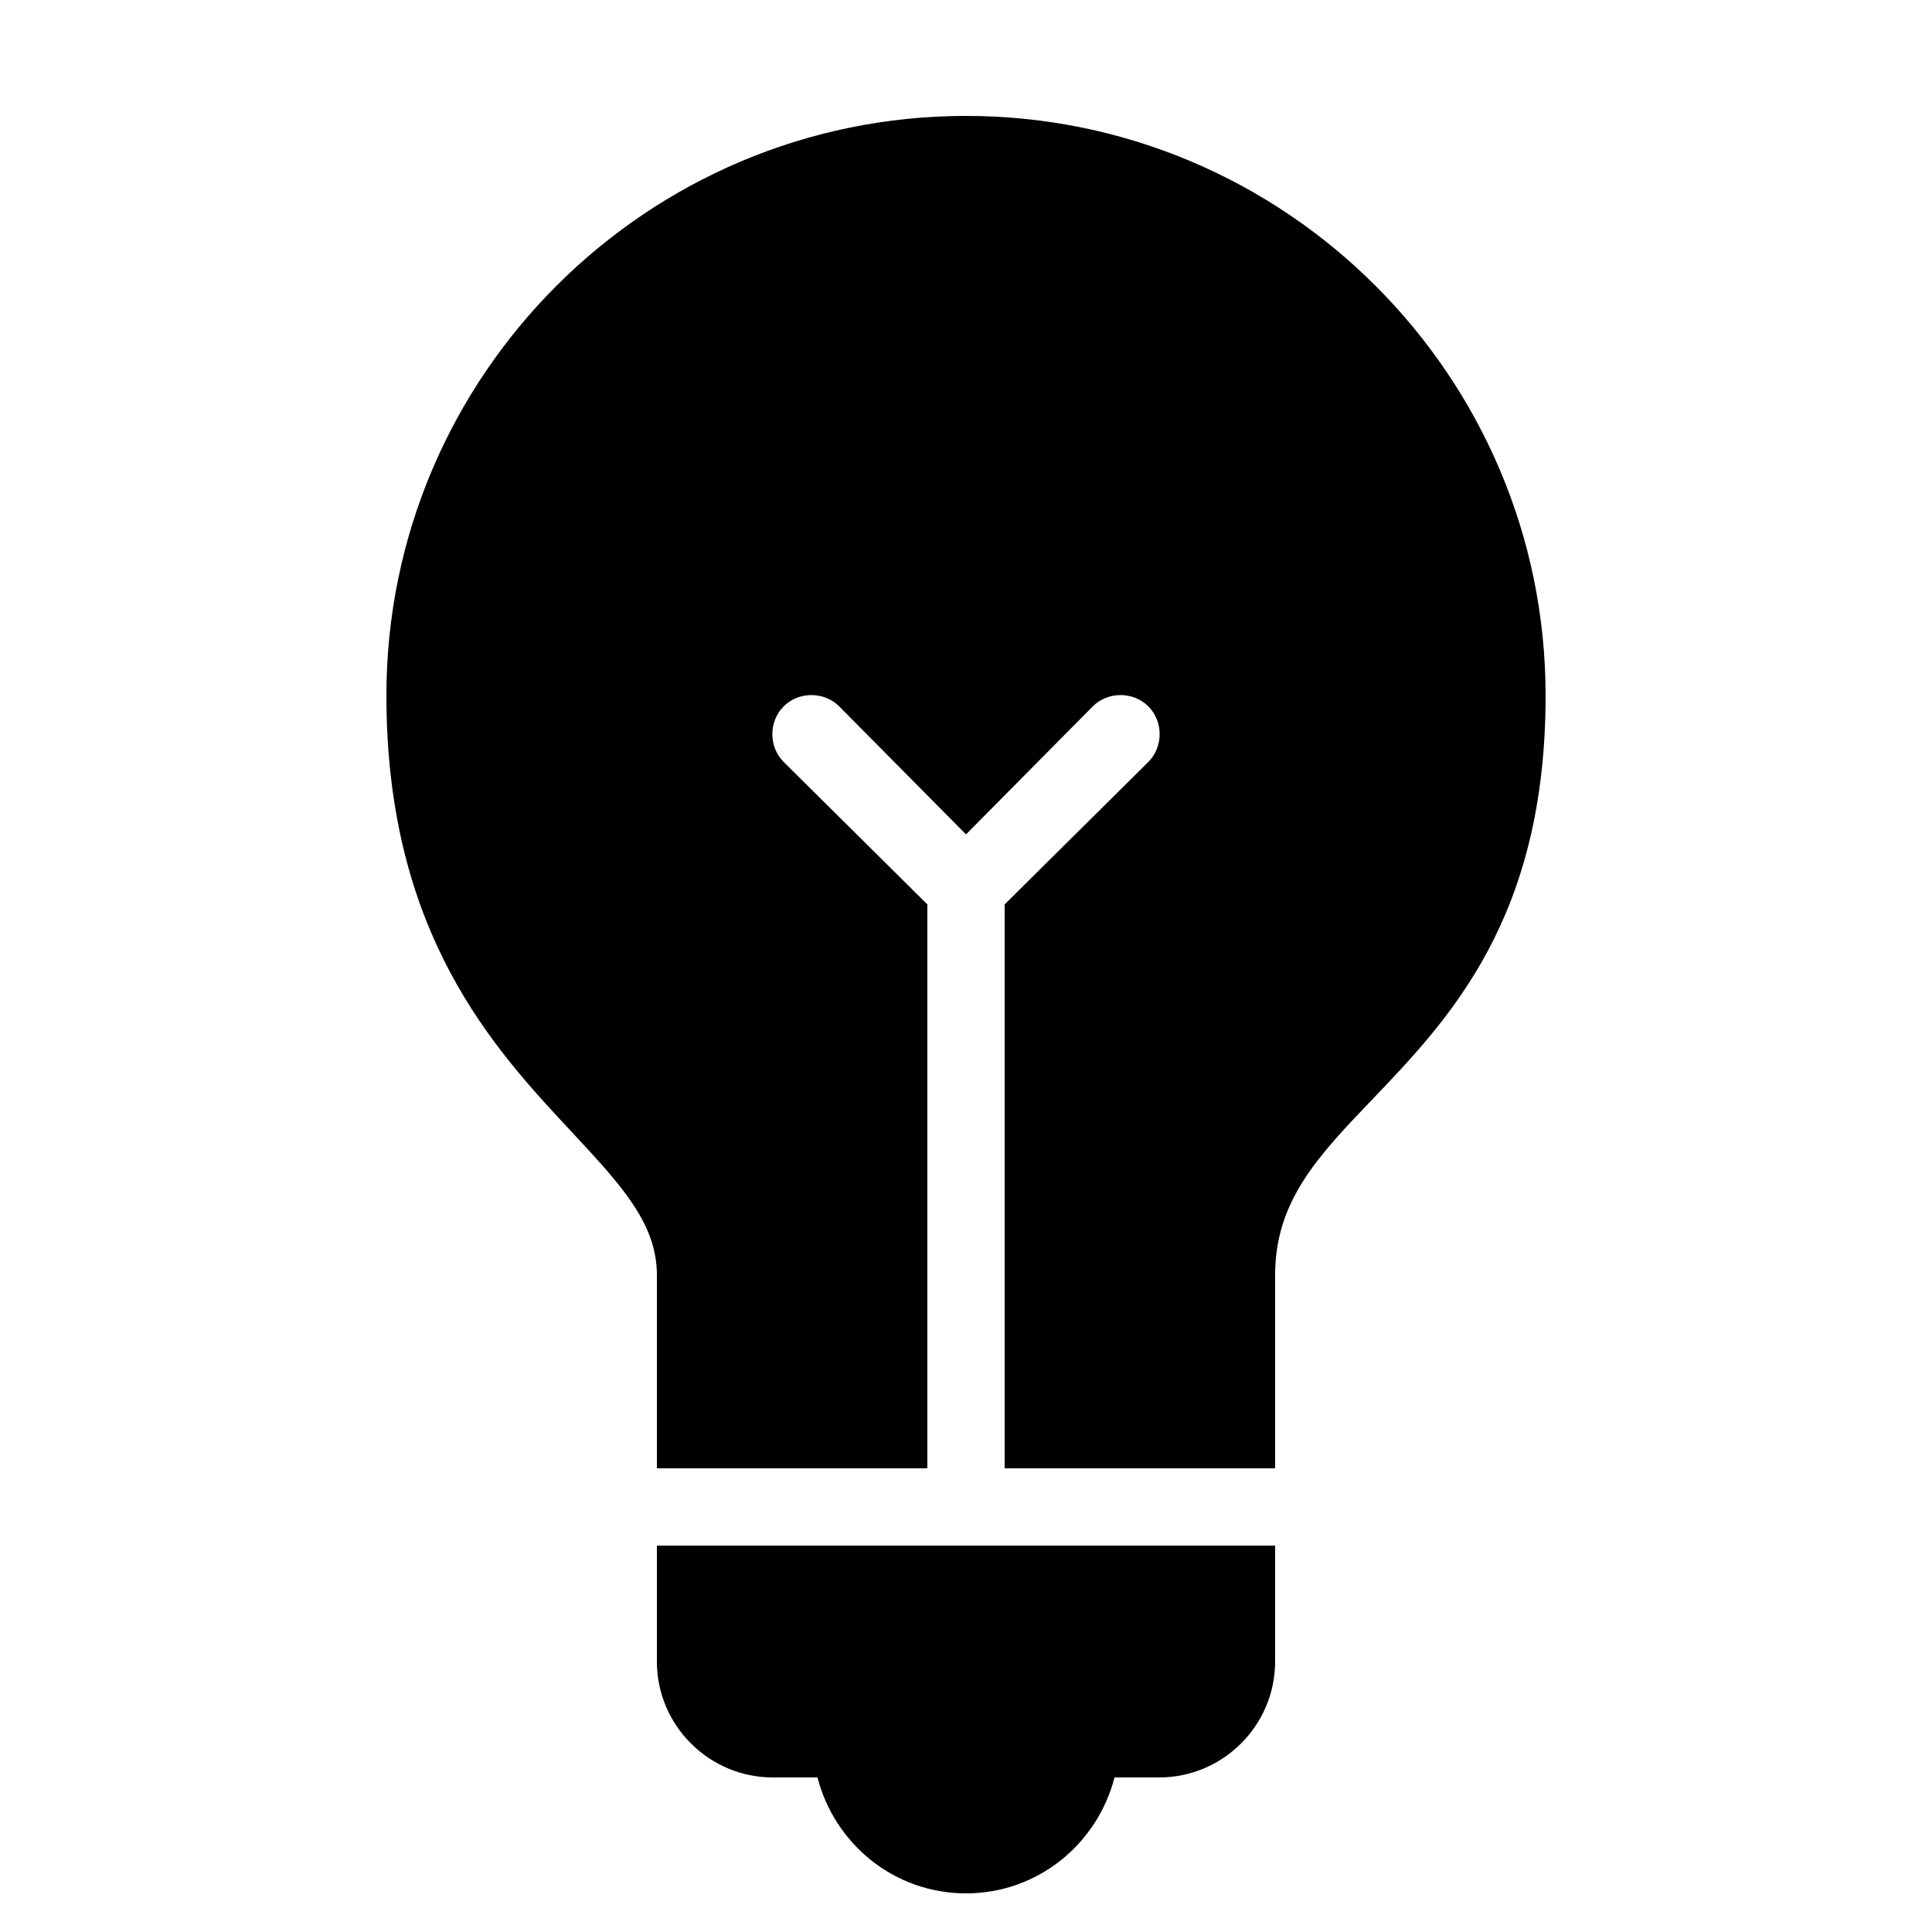
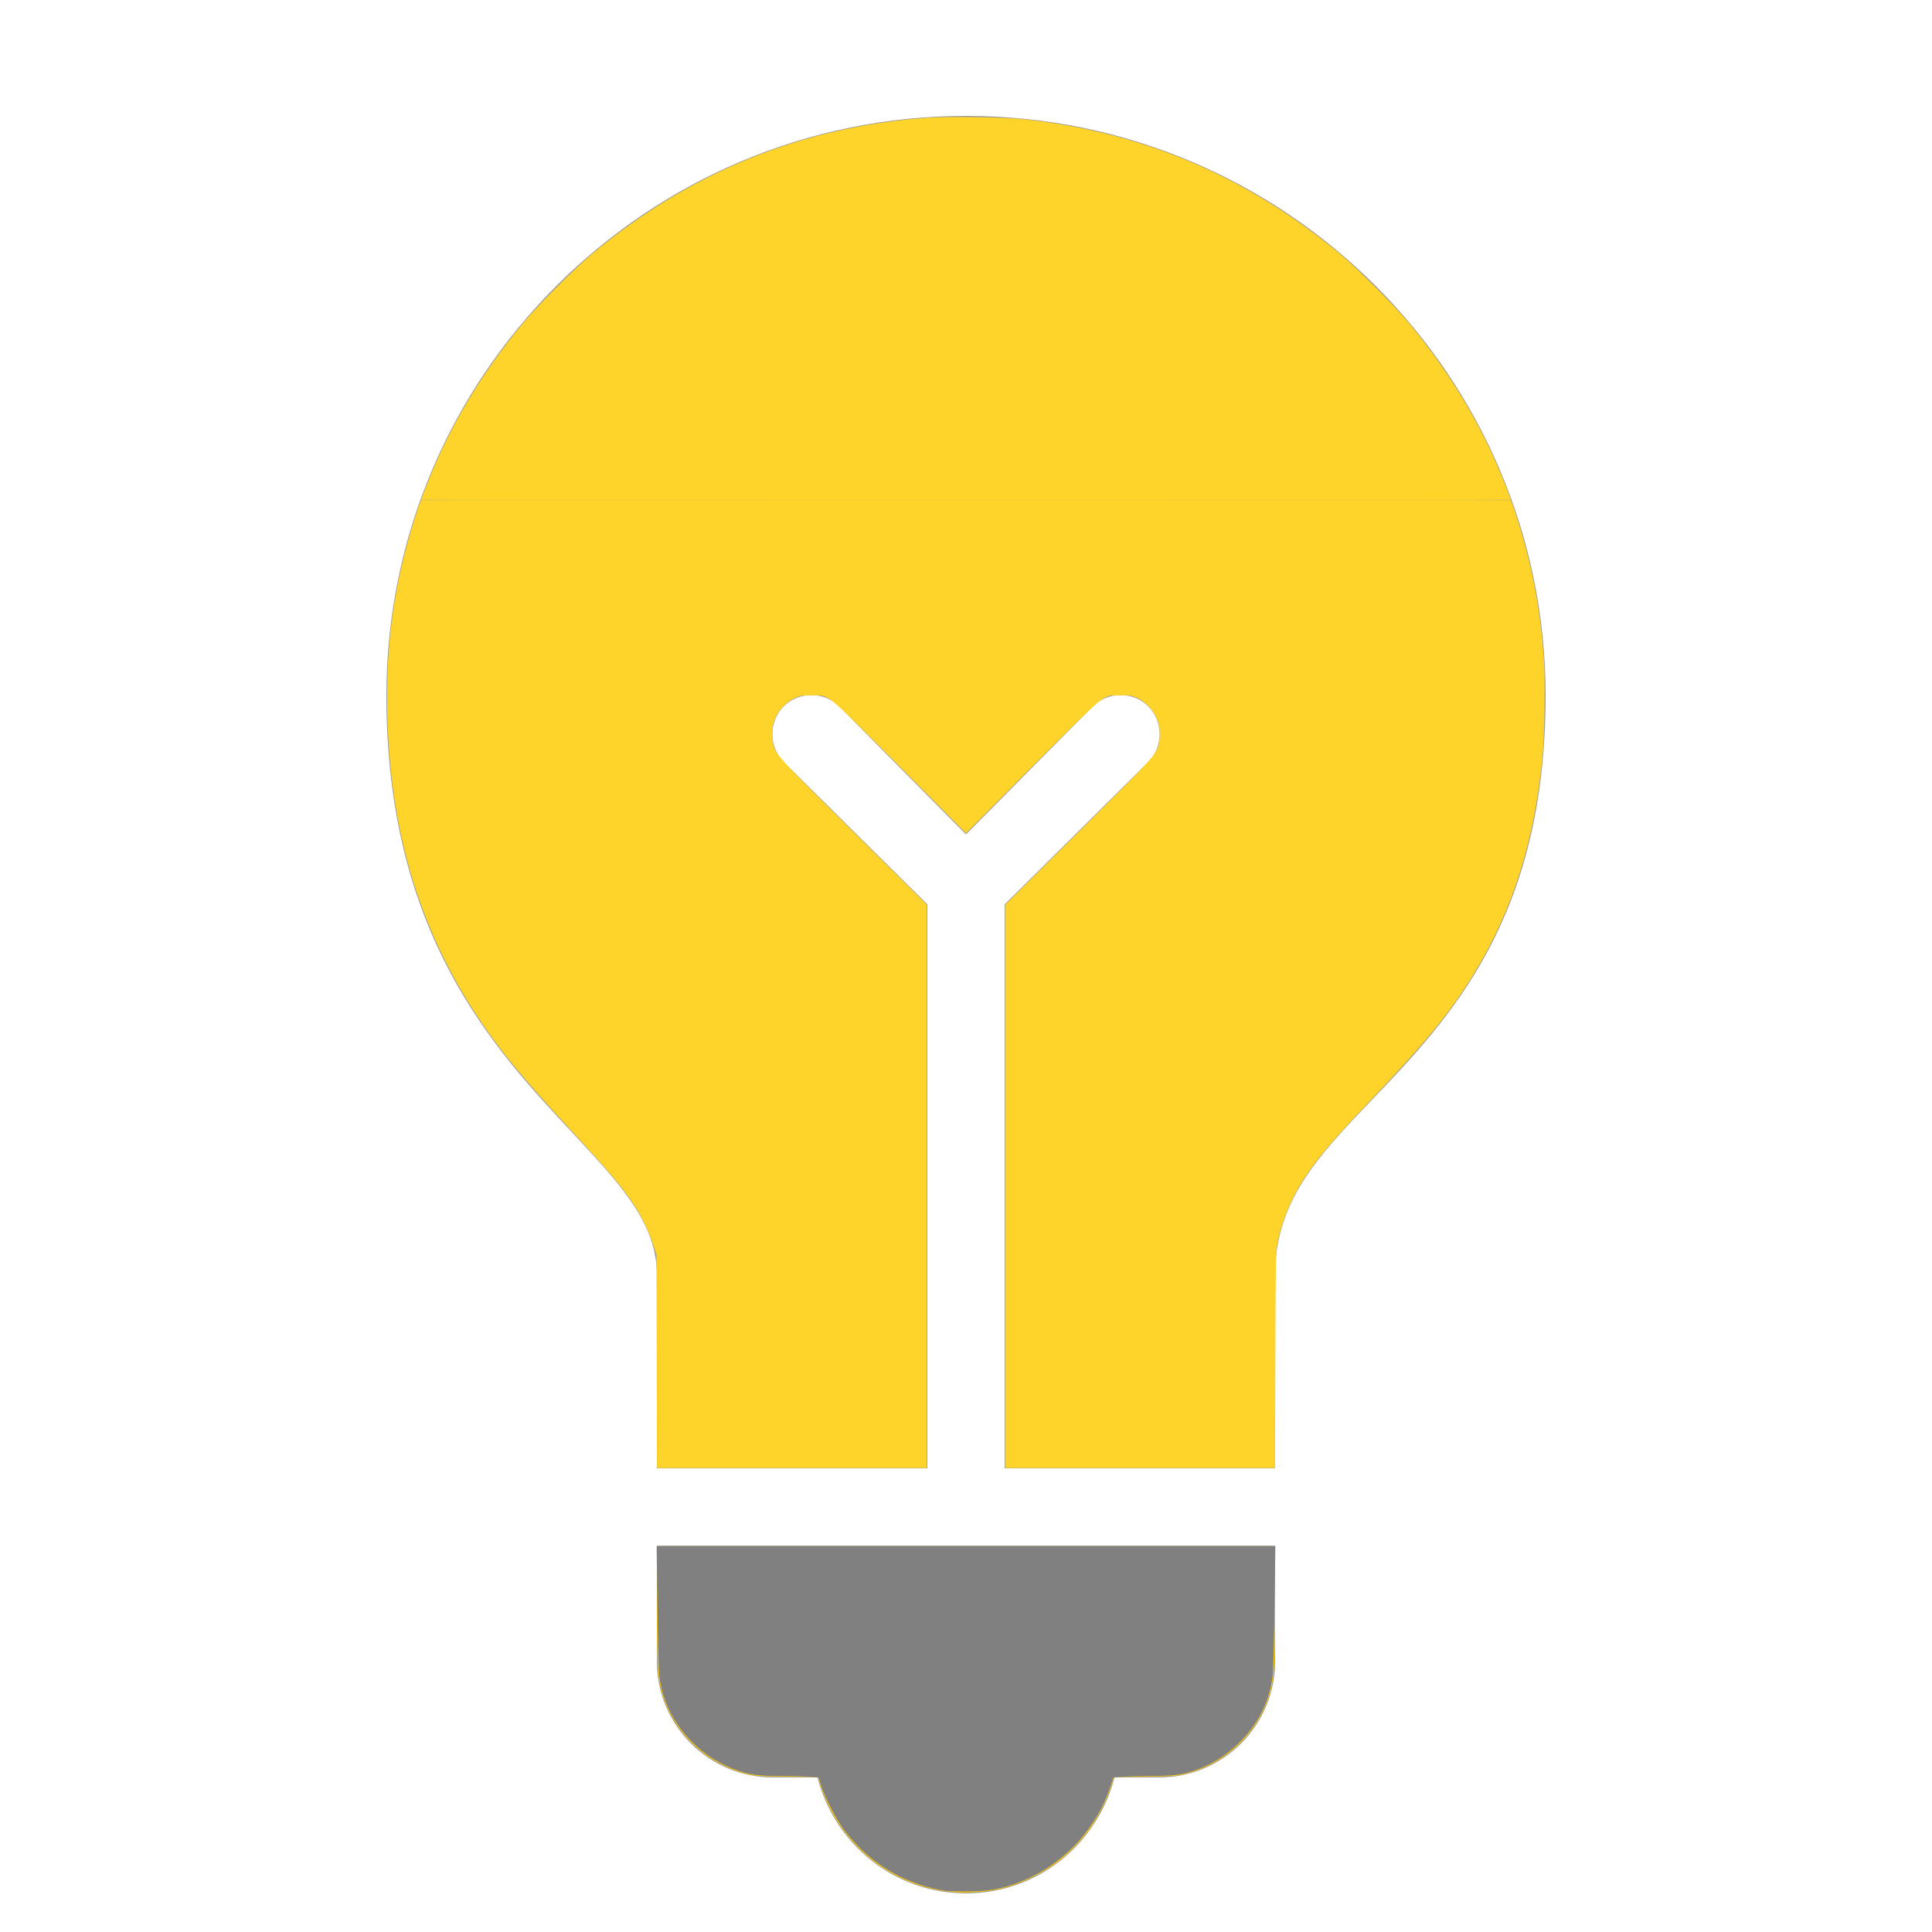
- <svg xmlns="http://www.w3.org/2000/svg" viewBox="0 0 50 50" width="150px" height="150px">
-   <path d="M 25 3 C 16.73 3 10 9.73 10 18 C 10 24.168 12.785 27.141 14.812 29.312 C 16.09 30.684 17 31.668 17 33 L 17 38 L 24 38 L 24 23.406 L 20.281 19.719 C 19.891 19.328 19.891 18.672 20.281 18.281 C 20.672 17.891 21.328 17.891 21.719 18.281 L 25 21.594 L 28.281 18.281 C 28.672 17.891 29.328 17.891 29.719 18.281 C 30.109 18.672 30.109 19.328 29.719 19.719 L 26 23.406 L 26 38 L 33 38 L 33 33 C 33 31.086 34.105 29.926 35.5 28.469 C 37.508 26.371 40 23.773 40 18 C 40 9.73 33.27 3 25 3 Z M 17 40 L 17 43 C 17 44.652 18.348 46 20 46 L 21.156 46 C 21.602 47.723 23.141 49 25 49 C 26.859 49 28.398 47.723 28.844 46 L 30 46 C 31.652 46 33 44.652 33 43 L 33 40 Z" fill="#000000" />
+ <svg xmlns="http://www.w3.org/2000/svg" viewBox="0 0 50 50" width="150px" height="150px" version="1.1" id="svg1">
+   <defs id="defs1" />
+   <path d="M 25 3 C 16.73 3 10 9.73 10 18 C 10 24.168 12.785 27.141 14.812 29.312 C 16.09 30.684 17 31.668 17 33 L 17 38 L 24 38 L 24 23.406 L 20.281 19.719 C 19.891 19.328 19.891 18.672 20.281 18.281 C 20.672 17.891 21.328 17.891 21.719 18.281 L 25 21.594 L 28.281 18.281 C 28.672 17.891 29.328 17.891 29.719 18.281 C 30.109 18.672 30.109 19.328 29.719 19.719 L 26 23.406 L 26 38 L 33 38 L 33 33 C 33 31.086 34.105 29.926 35.5 28.469 C 37.508 26.371 40 23.773 40 18 C 40 9.73 33.27 3 25 3 Z M 17 40 L 17 43 C 17 44.652 18.348 46 20 46 L 21.156 46 C 21.602 47.723 23.141 49 25 49 C 26.859 49 28.398 47.723 28.844 46 L 30 46 C 31.652 46 33 44.652 33 43 L 33 40 Z" fill="#000000" id="path1" style="fill:#999999" />
+   <path style="fill:#ffcc00;stroke-width:0.078" d="m 73.227,146.818 c -3.799,-0.586 -7.053,-2.968 -8.793,-6.434 -0.255,-0.509 -0.57,-1.258 -0.699,-1.666 l -0.235,-0.742 -2.434,-0.036 c -2.305,-0.034 -2.478,-0.048 -3.246,-0.252 -3.158,-0.842 -5.671,-3.34 -6.48,-6.442 -0.281,-1.077 -0.336,-2.186 -0.336,-6.789 l -6.8e-5,-4.391 H 75 98.997 l -7.05e-4,4.35 c -7.48e-4,4.613 -0.057,5.764 -0.334,6.824 -0.811,3.104 -3.323,5.606 -6.471,6.445 -0.782,0.208 -0.944,0.221 -3.257,0.255 l -2.434,0.036 -0.235,0.742 c -0.307,0.97 -1.039,2.417 -1.658,3.281 -0.576,0.803 -1.675,1.944 -2.415,2.508 -1.173,0.893 -2.852,1.719 -4.201,2.066 -1.447,0.372 -3.318,0.469 -4.764,0.245 z" id="path2" transform="scale(0.3333333)" />
+   <path style="fill:#ffd42a;stroke-width:0.078" d="m 50.985,105.697 -0.023,-8.267 -0.232,-0.742 c -0.271,-0.869 -0.825,-2.071 -1.308,-2.838 -0.938,-1.491 -1.93,-2.679 -5.139,-6.15 -3.625,-3.922 -5.336,-5.993 -7.031,-8.509 -4.872,-7.234 -7.197,-15.361 -7.195,-25.153 8.24e-4,-4.615 0.624,-8.798 1.968,-13.218 0.228,-0.748 0.472,-1.5 0.543,-1.67 l 0.129,-0.309 h 42.301 42.301 l 0.129,0.309 c 0.071,0.17 0.316,0.922 0.543,1.67 1.042,3.426 1.639,6.69 1.893,10.349 0.109,1.566 0.06,5.724 -0.087,7.339 -0.607,6.693 -2.31,12.134 -5.359,17.111 -1.832,2.991 -3.726,5.309 -8.087,9.896 -2.892,3.042 -4.093,4.459 -5.104,6.02 -1.062,1.64 -1.769,3.4 -2.068,5.15 -0.158,0.925 -0.166,1.334 -0.166,9.124 v 8.156 H 88.524 78.051 V 92.102 70.24 l 5.727,-5.686 c 6.139,-6.094 6.032,-5.973 6.241,-7.018 0.263,-1.315 -0.483,-2.762 -1.723,-3.342 -0.415,-0.194 -0.574,-0.221 -1.298,-0.22 -1.422,0.003 -1.041,-0.306 -6.906,5.595 l -5.092,5.123 -5.092,-5.124 c -5.87,-5.907 -5.491,-5.599 -6.906,-5.593 -0.712,0.003 -0.889,0.034 -1.298,0.222 -1.231,0.567 -1.973,1.982 -1.729,3.294 0.201,1.082 0.067,0.931 6.247,7.06 l 5.727,5.68 V 92.098 113.964 H 61.478 51.008 Z" id="path3" transform="scale(0.3333333)" />
+   <path style="fill:#ffd42a;stroke-width:0.078" d="m 51.057,113.283 c -0.029,-0.374 -0.053,-4.1 -0.053,-8.28 l -4.93e-4,-7.6 -0.244,-0.746 C 49.983,94.28 48.894,92.69 45.468,88.93 42.328,85.482 41.768,84.861 41.013,83.984 34.25,76.133 30.947,68.132 30.223,57.848 c -0.114,-1.618 -0.114,-5.792 -6.95e-4,-7.257 0.281,-3.62 0.929,-6.893 2.072,-10.452 l 0.417,-1.299 h 42.284 42.284 l 0.297,0.886 c 1.116,3.336 1.812,6.678 2.166,10.411 0.177,1.865 0.128,7.484 -0.081,9.233 -0.644,5.404 -1.799,9.532 -3.767,13.461 -2.066,4.126 -4.22,6.981 -9.351,12.394 -2.936,3.098 -4.233,4.612 -5.2,6.072 -0.985,1.487 -1.751,3.244 -2.151,4.937 -0.134,0.567 -0.148,1.332 -0.173,9.174 l -0.027,8.556 H 88.521 78.051 V 92.12 70.277 l 4.713,-4.648 c 5.156,-5.085 6.73,-6.726 7.062,-7.363 0.193,-0.37 0.219,-0.515 0.221,-1.243 0.002,-0.725 -0.024,-0.881 -0.218,-1.296 -0.278,-0.594 -0.843,-1.202 -1.406,-1.514 -0.413,-0.229 -0.485,-0.241 -1.426,-0.241 -0.987,0 -0.994,0.001 -1.443,0.283 -0.284,0.178 -2.329,2.154 -5.503,5.316 L 75,64.604 69.949,59.571 c -3.179,-3.168 -5.218,-5.138 -5.503,-5.316 -0.447,-0.28 -0.463,-0.283 -1.402,-0.283 -0.87,0 -0.989,0.019 -1.414,0.228 -0.572,0.281 -1.167,0.903 -1.459,1.527 -0.194,0.413 -0.221,0.573 -0.22,1.296 6.63e-4,0.71 0.029,0.879 0.202,1.22 0.314,0.616 1.904,2.274 7.043,7.343 l 4.753,4.688 V 92.119 113.964 H 61.53 51.11 Z" id="path4" transform="scale(0.3333333)" />
+   <path style="fill:#808080;stroke-width:0.078" d="m 73.433,146.812 c -2.575,-0.395 -4.908,-1.566 -6.716,-3.372 -0.411,-0.41 -0.983,-1.078 -1.271,-1.484 -0.601,-0.848 -1.419,-2.457 -1.7,-3.346 l -0.193,-0.608 -0.73,-0.053 c -0.401,-0.029 -1.416,-0.057 -2.255,-0.062 -1.696,-0.01 -2.237,-0.076 -3.179,-0.383 -1.389,-0.453 -2.633,-1.221 -3.665,-2.262 -1.489,-1.501 -2.35,-3.285 -2.549,-5.279 -0.043,-0.431 -0.104,-2.834 -0.136,-5.339 l -0.058,-4.556 H 74.999 99.017 l -0.056,4.515 c -0.031,2.483 -0.092,4.889 -0.135,5.346 -0.19,2 -1.035,3.776 -2.509,5.274 -1.046,1.063 -2.258,1.821 -3.671,2.295 -0.911,0.306 -1.522,0.38 -3.215,0.39 -0.839,0.005 -1.852,0.033 -2.251,0.062 l -0.726,0.053 -0.241,0.719 c -1.036,3.087 -3.306,5.661 -6.205,7.034 -1.743,0.826 -3.107,1.119 -5.12,1.101 -0.687,-0.006 -1.342,-0.025 -1.456,-0.043 z" id="path5" transform="scale(0.3333333)" />
+   <path style="fill:#ffd42a;stroke-width:0;stroke:#000000;stroke-dasharray:none;stroke-opacity:1;fill-opacity:1" d="m 32.697,38.802 c 0,-0.021 0.162,-0.457 0.361,-0.969 1.781,-4.6 4.294,-8.831 7.605,-12.806 1.148,-1.378 3.976,-4.206 5.353,-5.352 7.56,-6.295 16.246,-9.823 25.918,-10.527 1.736,-0.126 6.062,-0.056 7.686,0.124 9.183,1.023 17.214,4.451 24.368,10.402 1.377,1.145 4.206,3.975 5.353,5.353 3.316,3.985 5.823,8.207 7.604,12.806 0.198,0.512 0.361,0.948 0.361,0.969 0,0.021 -19.037,0.038 -42.303,0.038 -23.267,0 -42.303,-0.017 -42.303,-0.038 z" id="path6" transform="scale(0.3333333)" />
</svg>
